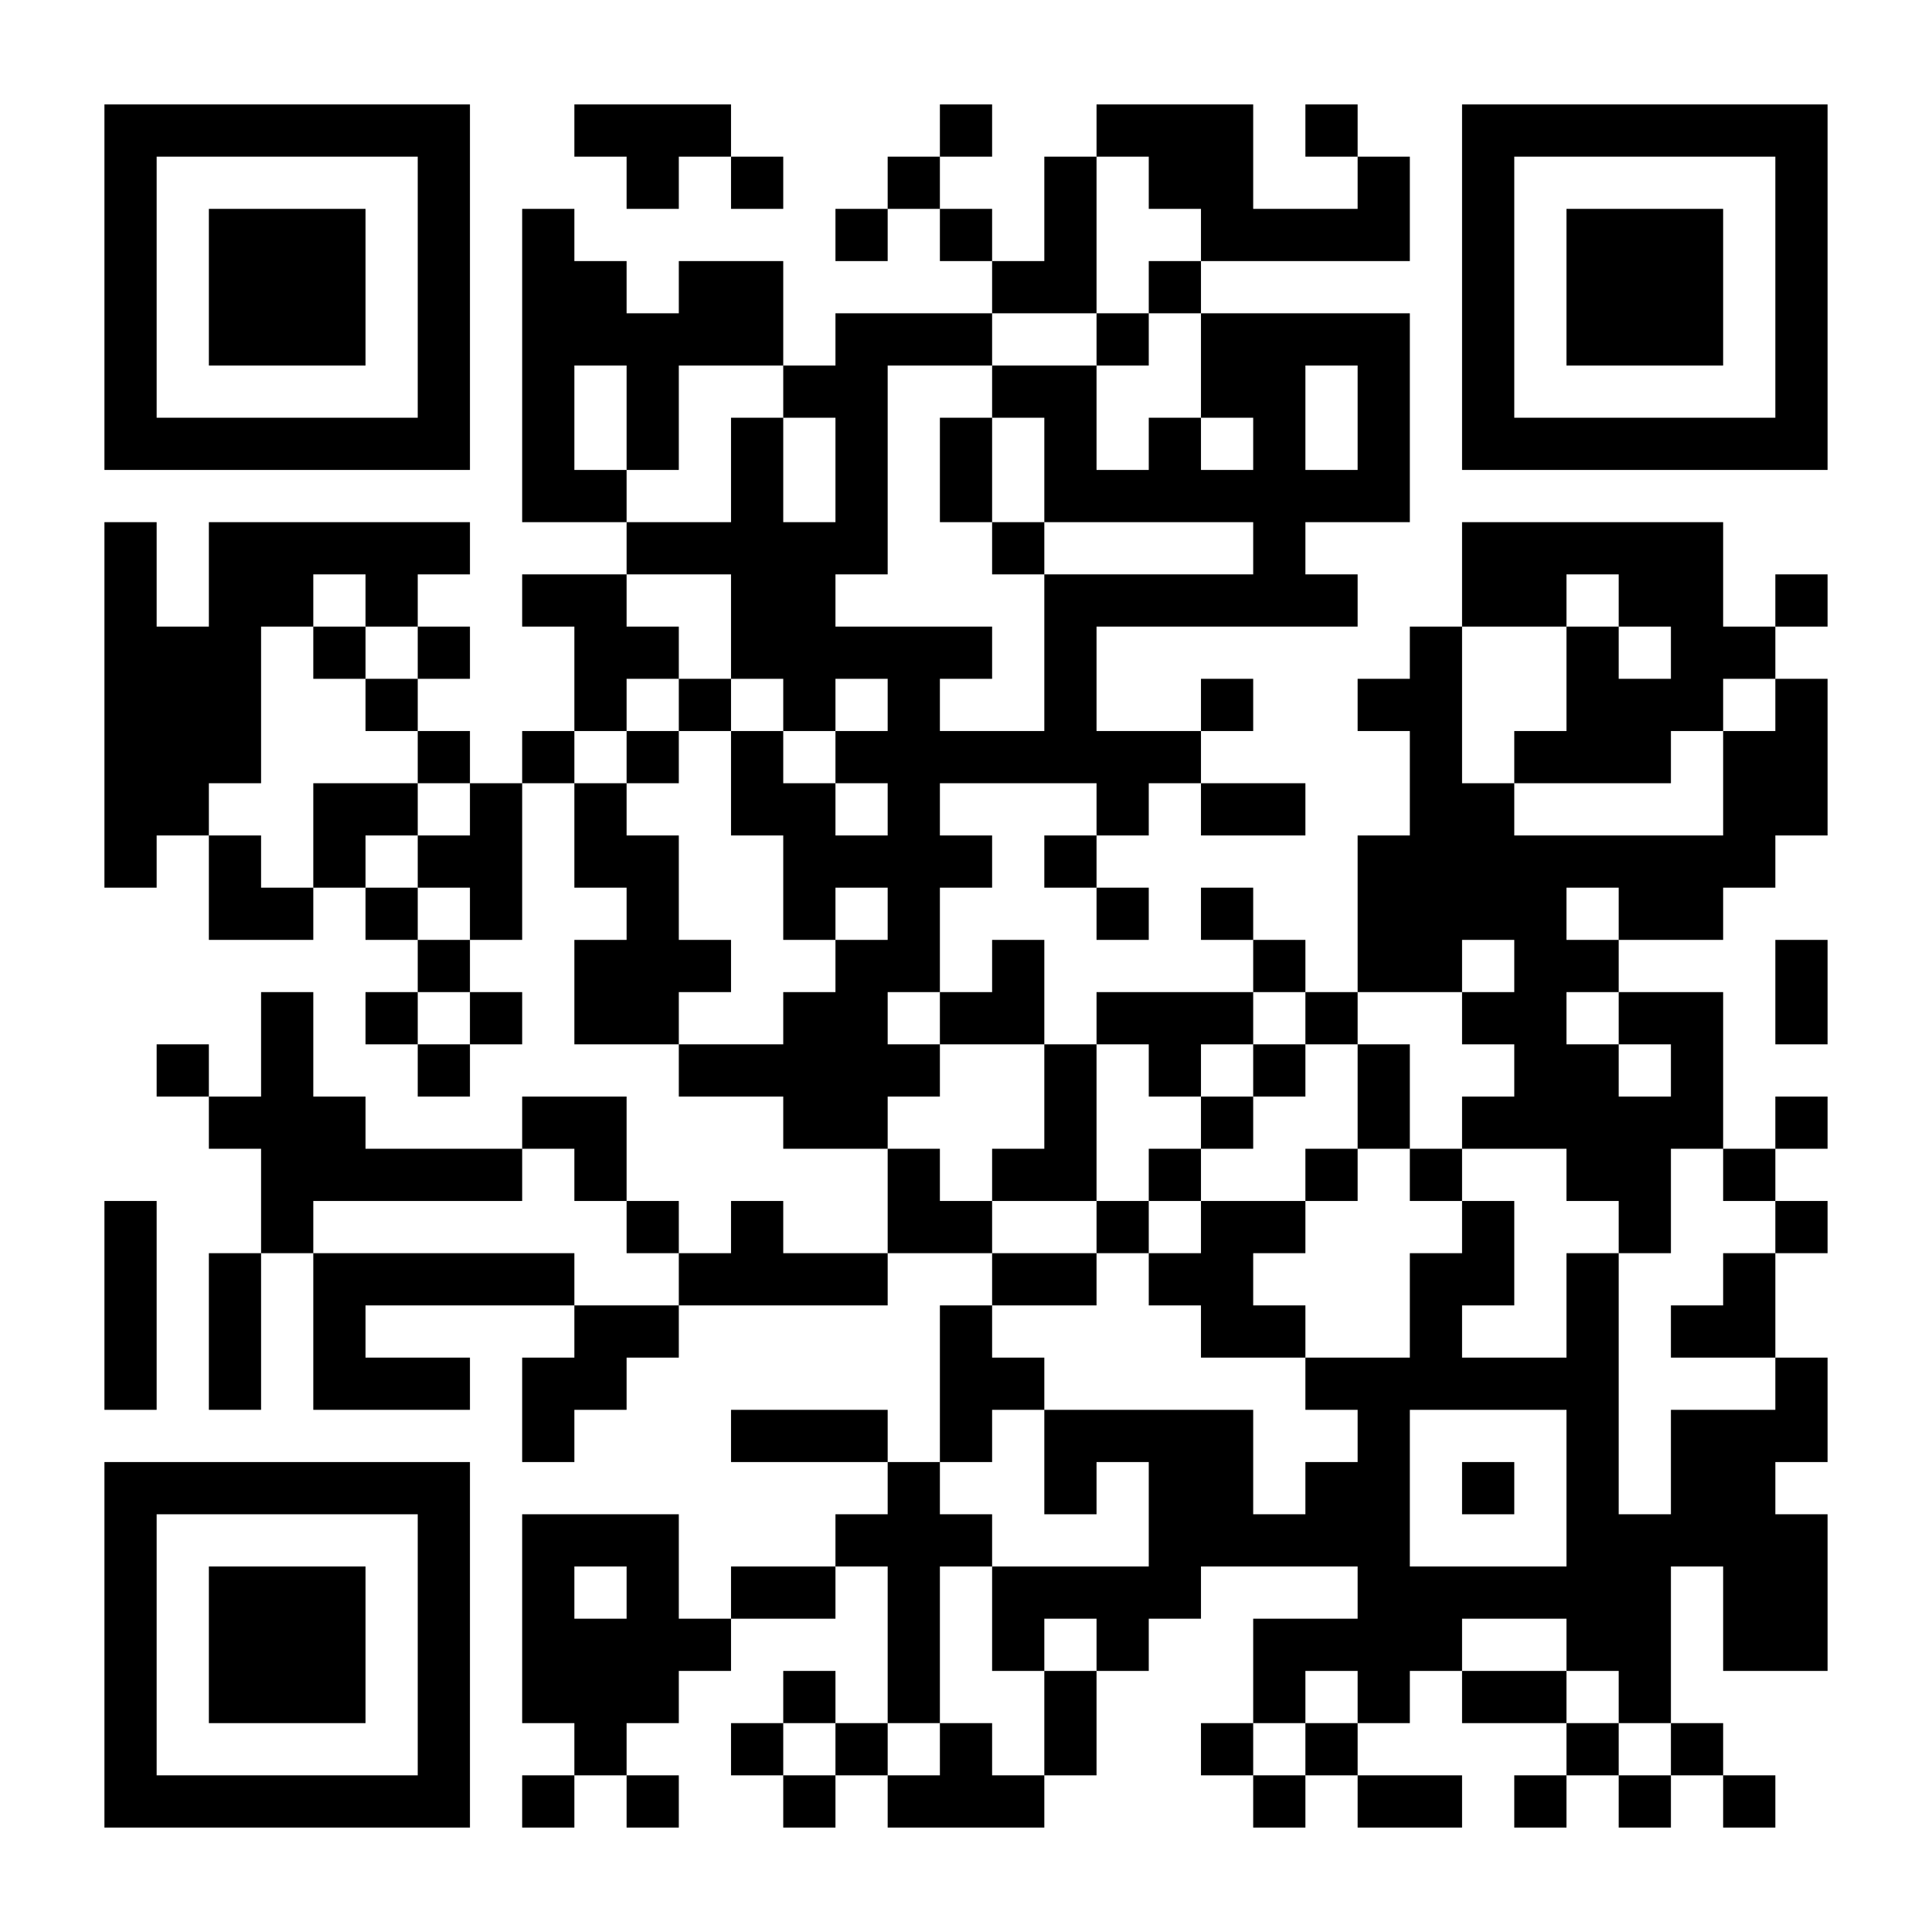
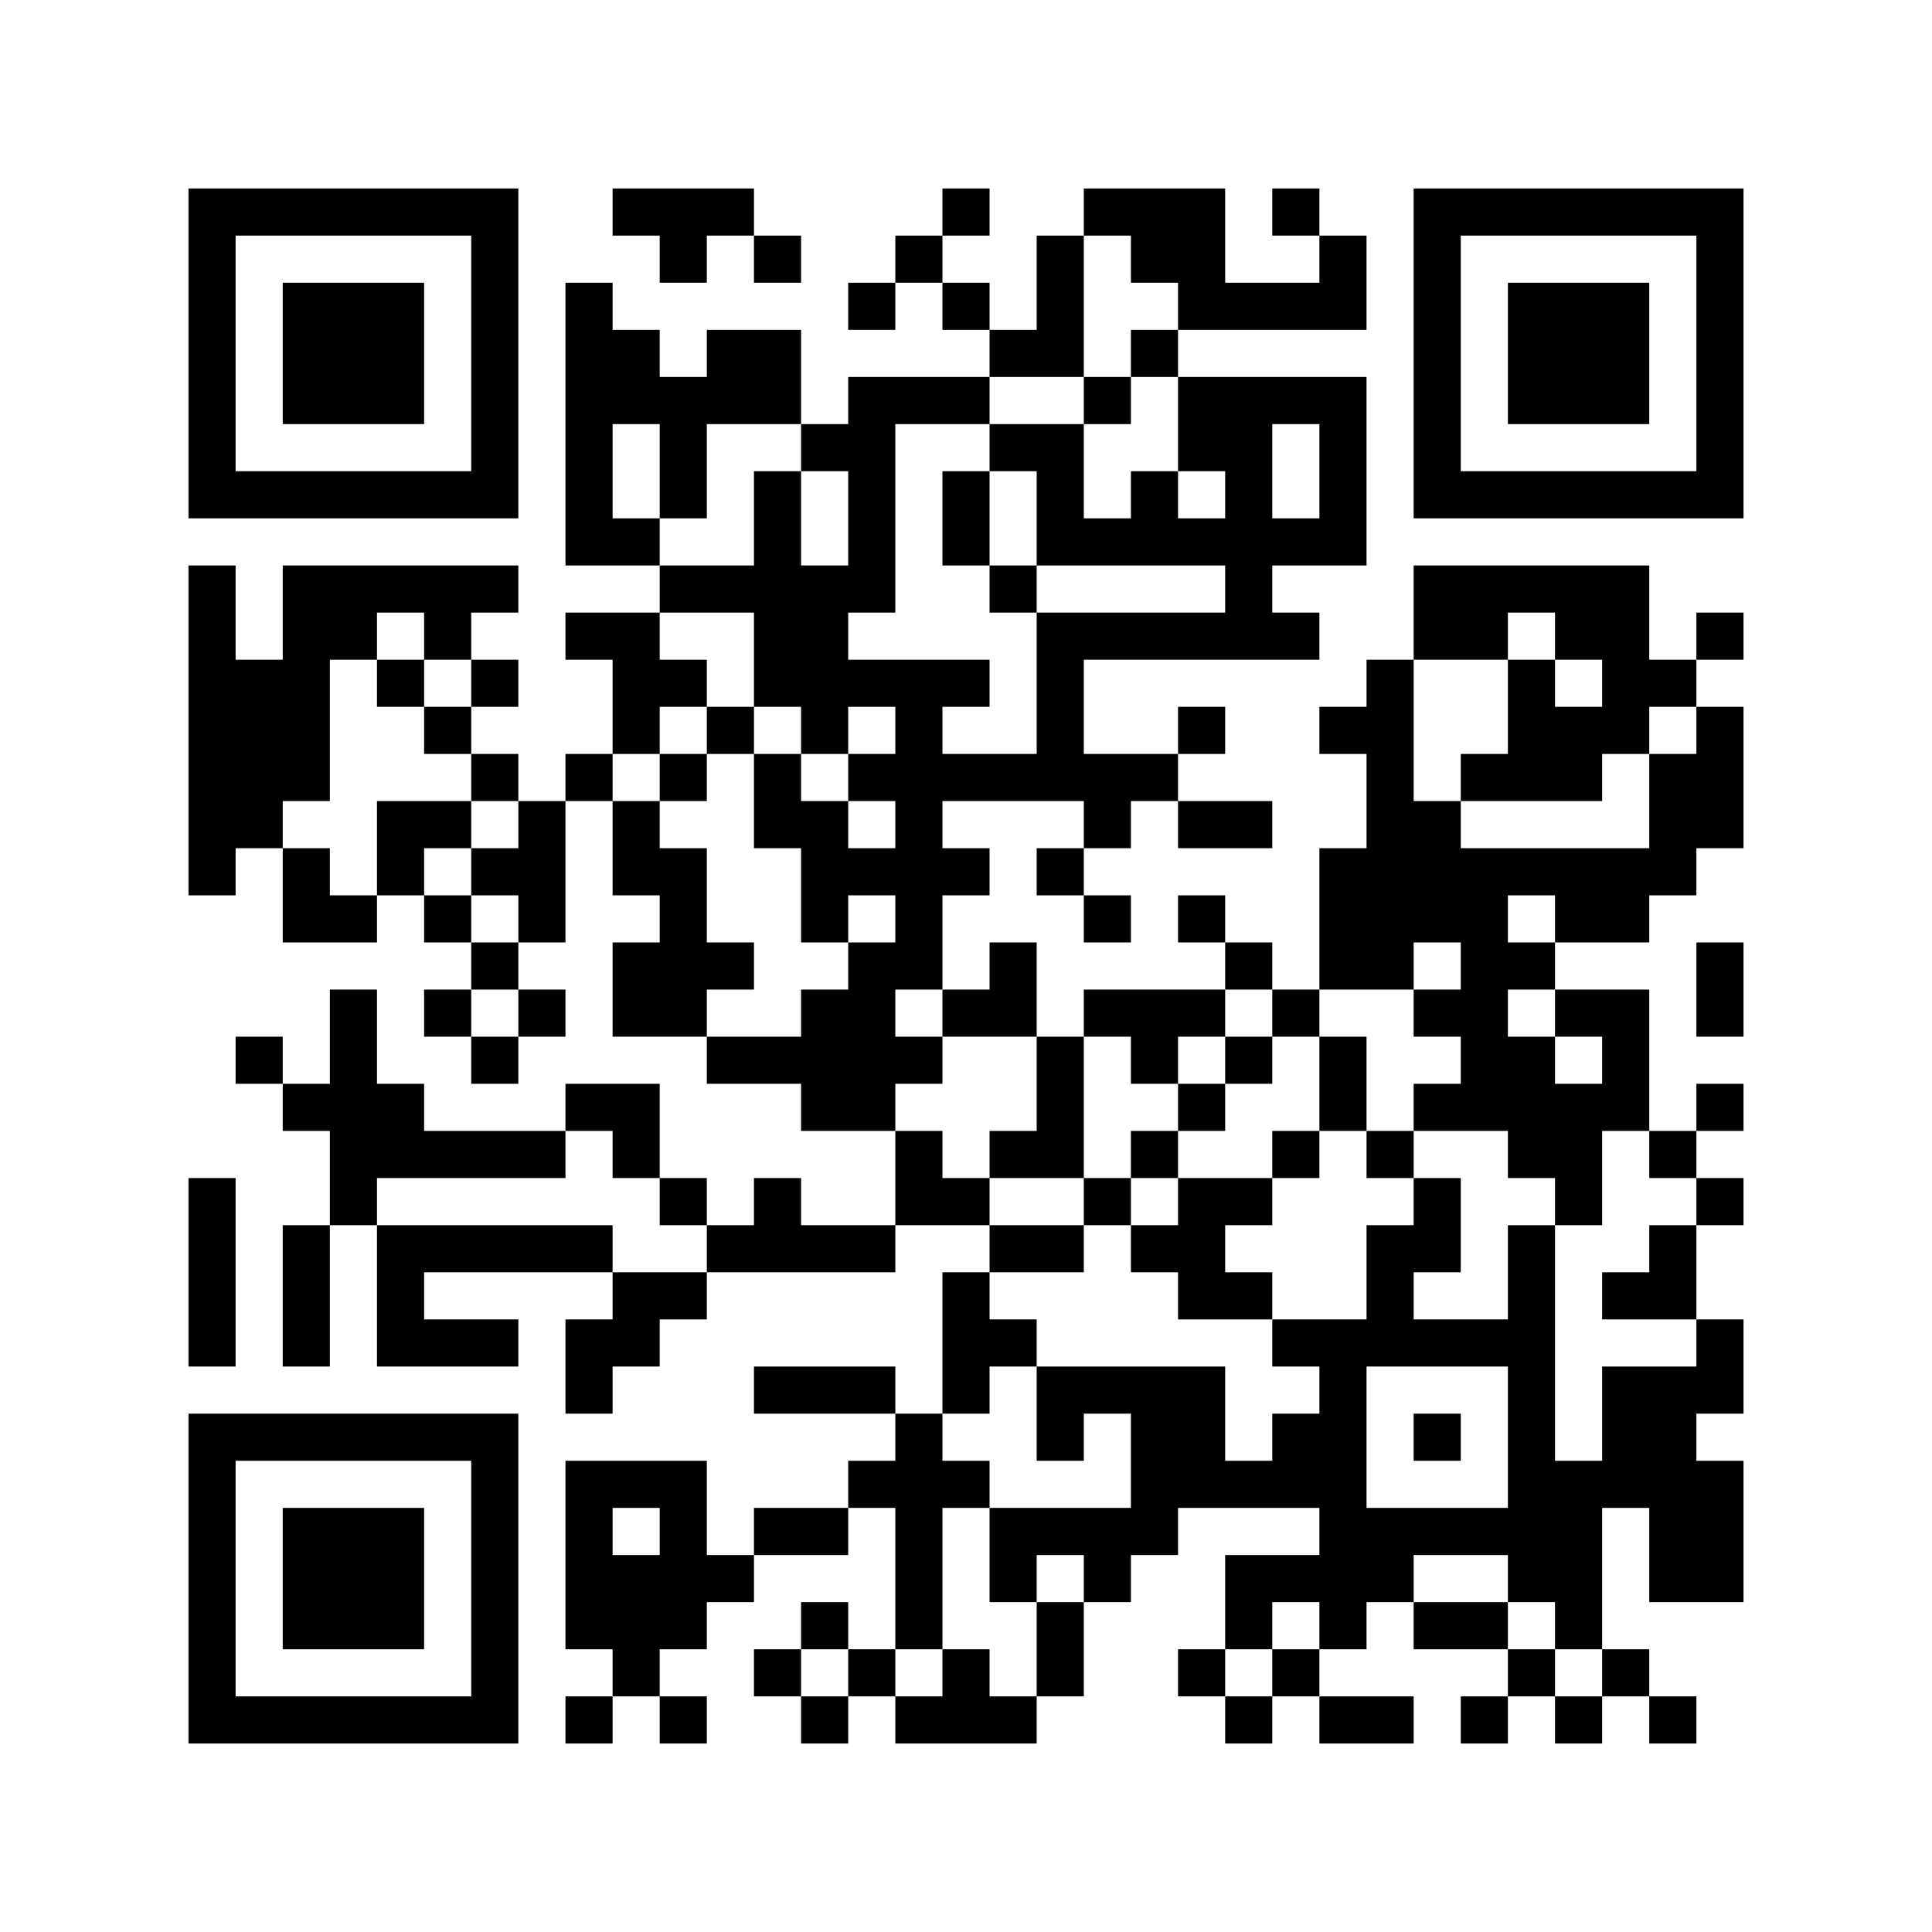
- <svg xmlns="http://www.w3.org/2000/svg" width="37mm" height="37mm" version="1.1" viewBox="0 0 37 37">
-   <a href="https://maharera.maharashtra.gov.in/?rera=PR1261012600816" target="_blank" title="Verify MahaRERA Registration: PR1261012600816">
-     <path d="M2,2H3V3H2zM3,2H4V3H3zM4,2H5V3H4zM5,2H6V3H5zM6,2H7V3H6zM7,2H8V3H7zM8,2H9V3H8zM11,2H12V3H11zM12,2H13V3H12zM13,2H14V3H13zM18,2H19V3H18zM21,2H22V3H21zM22,2H23V3H22zM23,2H24V3H23zM25,2H26V3H25zM28,2H29V3H28zM29,2H30V3H29zM30,2H31V3H30zM31,2H32V3H31zM32,2H33V3H32zM33,2H34V3H33zM34,2H35V3H34zM2,3H3V4H2zM8,3H9V4H8zM12,3H13V4H12zM14,3H15V4H14zM17,3H18V4H17zM20,3H21V4H20zM22,3H23V4H22zM23,3H24V4H23zM26,3H27V4H26zM28,3H29V4H28zM34,3H35V4H34zM2,4H3V5H2zM4,4H5V5H4zM5,4H6V5H5zM6,4H7V5H6zM8,4H9V5H8zM10,4H11V5H10zM16,4H17V5H16zM18,4H19V5H18zM20,4H21V5H20zM23,4H24V5H23zM24,4H25V5H24zM25,4H26V5H25zM26,4H27V5H26zM28,4H29V5H28zM30,4H31V5H30zM31,4H32V5H31zM32,4H33V5H32zM34,4H35V5H34zM2,5H3V6H2zM4,5H5V6H4zM5,5H6V6H5zM6,5H7V6H6zM8,5H9V6H8zM10,5H11V6H10zM11,5H12V6H11zM13,5H14V6H13zM14,5H15V6H14zM19,5H20V6H19zM20,5H21V6H20zM22,5H23V6H22zM28,5H29V6H28zM30,5H31V6H30zM31,5H32V6H31zM32,5H33V6H32zM34,5H35V6H34zM2,6H3V7H2zM4,6H5V7H4zM5,6H6V7H5zM6,6H7V7H6zM8,6H9V7H8zM10,6H11V7H10zM11,6H12V7H11zM12,6H13V7H12zM13,6H14V7H13zM14,6H15V7H14zM16,6H17V7H16zM17,6H18V7H17zM18,6H19V7H18zM21,6H22V7H21zM23,6H24V7H23zM24,6H25V7H24zM25,6H26V7H25zM26,6H27V7H26zM28,6H29V7H28zM30,6H31V7H30zM31,6H32V7H31zM32,6H33V7H32zM34,6H35V7H34zM2,7H3V8H2zM8,7H9V8H8zM10,7H11V8H10zM12,7H13V8H12zM15,7H16V8H15zM16,7H17V8H16zM19,7H20V8H19zM20,7H21V8H20zM23,7H24V8H23zM24,7H25V8H24zM26,7H27V8H26zM28,7H29V8H28zM34,7H35V8H34zM2,8H3V9H2zM3,8H4V9H3zM4,8H5V9H4zM5,8H6V9H5zM6,8H7V9H6zM7,8H8V9H7zM8,8H9V9H8zM10,8H11V9H10zM12,8H13V9H12zM14,8H15V9H14zM16,8H17V9H16zM18,8H19V9H18zM20,8H21V9H20zM22,8H23V9H22zM24,8H25V9H24zM26,8H27V9H26zM28,8H29V9H28zM29,8H30V9H29zM30,8H31V9H30zM31,8H32V9H31zM32,8H33V9H32zM33,8H34V9H33zM34,8H35V9H34zM10,9H11V10H10zM11,9H12V10H11zM14,9H15V10H14zM16,9H17V10H16zM18,9H19V10H18zM20,9H21V10H20zM21,9H22V10H21zM22,9H23V10H22zM23,9H24V10H23zM24,9H25V10H24zM25,9H26V10H25zM26,9H27V10H26zM2,10H3V11H2zM4,10H5V11H4zM5,10H6V11H5zM6,10H7V11H6zM7,10H8V11H7zM8,10H9V11H8zM12,10H13V11H12zM13,10H14V11H13zM14,10H15V11H14zM15,10H16V11H15zM16,10H17V11H16zM19,10H20V11H19zM24,10H25V11H24zM28,10H29V11H28zM29,10H30V11H29zM30,10H31V11H30zM31,10H32V11H31zM32,10H33V11H32zM2,11H3V12H2zM4,11H5V12H4zM5,11H6V12H5zM7,11H8V12H7zM10,11H11V12H10zM11,11H12V12H11zM14,11H15V12H14zM15,11H16V12H15zM20,11H21V12H20zM21,11H22V12H21zM22,11H23V12H22zM23,11H24V12H23zM24,11H25V12H24zM25,11H26V12H25zM28,11H29V12H28zM29,11H30V12H29zM31,11H32V12H31zM32,11H33V12H32zM34,11H35V12H34zM2,12H3V13H2zM3,12H4V13H3zM4,12H5V13H4zM6,12H7V13H6zM8,12H9V13H8zM11,12H12V13H11zM12,12H13V13H12zM14,12H15V13H14zM15,12H16V13H15zM16,12H17V13H16zM17,12H18V13H17zM18,12H19V13H18zM20,12H21V13H20zM27,12H28V13H27zM30,12H31V13H30zM32,12H33V13H32zM33,12H34V13H33zM2,13H3V14H2zM3,13H4V14H3zM4,13H5V14H4zM7,13H8V14H7zM11,13H12V14H11zM13,13H14V14H13zM15,13H16V14H15zM17,13H18V14H17zM20,13H21V14H20zM23,13H24V14H23zM26,13H27V14H26zM27,13H28V14H27zM30,13H31V14H30zM31,13H32V14H31zM32,13H33V14H32zM34,13H35V14H34zM2,14H3V15H2zM3,14H4V15H3zM4,14H5V15H4zM8,14H9V15H8zM10,14H11V15H10zM12,14H13V15H12zM14,14H15V15H14zM16,14H17V15H16zM17,14H18V15H17zM18,14H19V15H18zM19,14H20V15H19zM20,14H21V15H20zM21,14H22V15H21zM22,14H23V15H22zM27,14H28V15H27zM29,14H30V15H29zM30,14H31V15H30zM31,14H32V15H31zM33,14H34V15H33zM34,14H35V15H34zM2,15H3V16H2zM3,15H4V16H3zM6,15H7V16H6zM7,15H8V16H7zM9,15H10V16H9zM11,15H12V16H11zM14,15H15V16H14zM15,15H16V16H15zM17,15H18V16H17zM21,15H22V16H21zM23,15H24V16H23zM24,15H25V16H24zM27,15H28V16H27zM28,15H29V16H28zM33,15H34V16H33zM34,15H35V16H34zM2,16H3V17H2zM4,16H5V17H4zM6,16H7V17H6zM8,16H9V17H8zM9,16H10V17H9zM11,16H12V17H11zM12,16H13V17H12zM15,16H16V17H15zM16,16H17V17H16zM17,16H18V17H17zM18,16H19V17H18zM20,16H21V17H20zM26,16H27V17H26zM27,16H28V17H27zM28,16H29V17H28zM29,16H30V17H29zM30,16H31V17H30zM31,16H32V17H31zM32,16H33V17H32zM33,16H34V17H33zM4,17H5V18H4zM5,17H6V18H5zM7,17H8V18H7zM9,17H10V18H9zM12,17H13V18H12zM15,17H16V18H15zM17,17H18V18H17zM21,17H22V18H21zM23,17H24V18H23zM26,17H27V18H26zM27,17H28V18H27zM28,17H29V18H28zM29,17H30V18H29zM31,17H32V18H31zM32,17H33V18H32zM8,18H9V19H8zM11,18H12V19H11zM12,18H13V19H12zM13,18H14V19H13zM16,18H17V19H16zM17,18H18V19H17zM19,18H20V19H19zM24,18H25V19H24zM26,18H27V19H26zM27,18H28V19H27zM29,18H30V19H29zM30,18H31V19H30zM34,18H35V19H34zM5,19H6V20H5zM7,19H8V20H7zM9,19H10V20H9zM11,19H12V20H11zM12,19H13V20H12zM15,19H16V20H15zM16,19H17V20H16zM18,19H19V20H18zM19,19H20V20H19zM21,19H22V20H21zM22,19H23V20H22zM23,19H24V20H23zM25,19H26V20H25zM28,19H29V20H28zM29,19H30V20H29zM31,19H32V20H31zM32,19H33V20H32zM34,19H35V20H34zM3,20H4V21H3zM5,20H6V21H5zM8,20H9V21H8zM13,20H14V21H13zM14,20H15V21H14zM15,20H16V21H15zM16,20H17V21H16zM17,20H18V21H17zM20,20H21V21H20zM22,20H23V21H22zM24,20H25V21H24zM26,20H27V21H26zM29,20H30V21H29zM30,20H31V21H30zM32,20H33V21H32zM4,21H5V22H4zM5,21H6V22H5zM6,21H7V22H6zM10,21H11V22H10zM11,21H12V22H11zM15,21H16V22H15zM16,21H17V22H16zM20,21H21V22H20zM23,21H24V22H23zM26,21H27V22H26zM28,21H29V22H28zM29,21H30V22H29zM30,21H31V22H30zM31,21H32V22H31zM32,21H33V22H32zM34,21H35V22H34zM5,22H6V23H5zM6,22H7V23H6zM7,22H8V23H7zM8,22H9V23H8zM9,22H10V23H9zM11,22H12V23H11zM17,22H18V23H17zM19,22H20V23H19zM20,22H21V23H20zM22,22H23V23H22zM25,22H26V23H25zM27,22H28V23H27zM30,22H31V23H30zM31,22H32V23H31zM33,22H34V23H33zM2,23H3V24H2zM5,23H6V24H5zM12,23H13V24H12zM14,23H15V24H14zM17,23H18V24H17zM18,23H19V24H18zM21,23H22V24H21zM23,23H24V24H23zM24,23H25V24H24zM28,23H29V24H28zM31,23H32V24H31zM34,23H35V24H34zM2,24H3V25H2zM4,24H5V25H4zM6,24H7V25H6zM7,24H8V25H7zM8,24H9V25H8zM9,24H10V25H9zM10,24H11V25H10zM13,24H14V25H13zM14,24H15V25H14zM15,24H16V25H15zM16,24H17V25H16zM19,24H20V25H19zM20,24H21V25H20zM22,24H23V25H22zM23,24H24V25H23zM27,24H28V25H27zM28,24H29V25H28zM30,24H31V25H30zM33,24H34V25H33zM2,25H3V26H2zM4,25H5V26H4zM6,25H7V26H6zM11,25H12V26H11zM12,25H13V26H12zM18,25H19V26H18zM23,25H24V26H23zM24,25H25V26H24zM27,25H28V26H27zM30,25H31V26H30zM32,25H33V26H32zM33,25H34V26H33zM2,26H3V27H2zM4,26H5V27H4zM6,26H7V27H6zM7,26H8V27H7zM8,26H9V27H8zM10,26H11V27H10zM11,26H12V27H11zM18,26H19V27H18zM19,26H20V27H19zM25,26H26V27H25zM26,26H27V27H26zM27,26H28V27H27zM28,26H29V27H28zM29,26H30V27H29zM30,26H31V27H30zM34,26H35V27H34zM10,27H11V28H10zM14,27H15V28H14zM15,27H16V28H15zM16,27H17V28H16zM18,27H19V28H18zM20,27H21V28H20zM21,27H22V28H21zM22,27H23V28H22zM23,27H24V28H23zM26,27H27V28H26zM30,27H31V28H30zM32,27H33V28H32zM33,27H34V28H33zM34,27H35V28H34zM2,28H3V29H2zM3,28H4V29H3zM4,28H5V29H4zM5,28H6V29H5zM6,28H7V29H6zM7,28H8V29H7zM8,28H9V29H8zM17,28H18V29H17zM20,28H21V29H20zM22,28H23V29H22zM23,28H24V29H23zM25,28H26V29H25zM26,28H27V29H26zM28,28H29V29H28zM30,28H31V29H30zM32,28H33V29H32zM33,28H34V29H33zM2,29H3V30H2zM8,29H9V30H8zM10,29H11V30H10zM11,29H12V30H11zM12,29H13V30H12zM16,29H17V30H16zM17,29H18V30H17zM18,29H19V30H18zM22,29H23V30H22zM23,29H24V30H23zM24,29H25V30H24zM25,29H26V30H25zM26,29H27V30H26zM30,29H31V30H30zM31,29H32V30H31zM32,29H33V30H32zM33,29H34V30H33zM34,29H35V30H34zM2,30H3V31H2zM4,30H5V31H4zM5,30H6V31H5zM6,30H7V31H6zM8,30H9V31H8zM10,30H11V31H10zM12,30H13V31H12zM14,30H15V31H14zM15,30H16V31H15zM17,30H18V31H17zM19,30H20V31H19zM20,30H21V31H20zM21,30H22V31H21zM22,30H23V31H22zM26,30H27V31H26zM27,30H28V31H27zM28,30H29V31H28zM29,30H30V31H29zM30,30H31V31H30zM31,30H32V31H31zM33,30H34V31H33zM34,30H35V31H34zM2,31H3V32H2zM4,31H5V32H4zM5,31H6V32H5zM6,31H7V32H6zM8,31H9V32H8zM10,31H11V32H10zM11,31H12V32H11zM12,31H13V32H12zM13,31H14V32H13zM17,31H18V32H17zM19,31H20V32H19zM21,31H22V32H21zM24,31H25V32H24zM25,31H26V32H25zM26,31H27V32H26zM27,31H28V32H27zM30,31H31V32H30zM31,31H32V32H31zM33,31H34V32H33zM34,31H35V32H34zM2,32H3V33H2zM4,32H5V33H4zM5,32H6V33H5zM6,32H7V33H6zM8,32H9V33H8zM10,32H11V33H10zM11,32H12V33H11zM12,32H13V33H12zM15,32H16V33H15zM17,32H18V33H17zM20,32H21V33H20zM24,32H25V33H24zM26,32H27V33H26zM28,32H29V33H28zM29,32H30V33H29zM31,32H32V33H31zM2,33H3V34H2zM8,33H9V34H8zM11,33H12V34H11zM14,33H15V34H14zM16,33H17V34H16zM18,33H19V34H18zM20,33H21V34H20zM23,33H24V34H23zM25,33H26V34H25zM30,33H31V34H30zM32,33H33V34H32zM2,34H3V35H2zM3,34H4V35H3zM4,34H5V35H4zM5,34H6V35H5zM6,34H7V35H6zM7,34H8V35H7zM8,34H9V35H8zM10,34H11V35H10zM12,34H13V35H12zM15,34H16V35H15zM17,34H18V35H17zM18,34H19V35H18zM19,34H20V35H19zM24,34H25V35H24zM26,34H27V35H26zM27,34H28V35H27zM29,34H30V35H29zM31,34H32V35H31zM33,34H34V35H33z" id="qr-path" fill="#000000" fill-opacity="1" fill-rule="nonzero" stroke="none" />
+ <svg xmlns="http://www.w3.org/2000/svg" width="41mm" height="41mm" version="1.1" viewBox="0 0 41 41">
+   <a href="https://maharera.maharashtra.gov.in/?rera=PR1261012600816" target="_blank" title="Verify PR1261012600816 on Official MahaRERA Portal">
+     <path d="M4,4H5V5H4zM5,4H6V5H5zM6,4H7V5H6zM7,4H8V5H7zM8,4H9V5H8zM9,4H10V5H9zM10,4H11V5H10zM13,4H14V5H13zM14,4H15V5H14zM15,4H16V5H15zM20,4H21V5H20zM23,4H24V5H23zM24,4H25V5H24zM25,4H26V5H25zM27,4H28V5H27zM30,4H31V5H30zM31,4H32V5H31zM32,4H33V5H32zM33,4H34V5H33zM34,4H35V5H34zM35,4H36V5H35zM36,4H37V5H36zM4,5H5V6H4zM10,5H11V6H10zM14,5H15V6H14zM16,5H17V6H16zM19,5H20V6H19zM22,5H23V6H22zM24,5H25V6H24zM25,5H26V6H25zM28,5H29V6H28zM30,5H31V6H30zM36,5H37V6H36zM4,6H5V7H4zM6,6H7V7H6zM7,6H8V7H7zM8,6H9V7H8zM10,6H11V7H10zM12,6H13V7H12zM18,6H19V7H18zM20,6H21V7H20zM22,6H23V7H22zM25,6H26V7H25zM26,6H27V7H26zM27,6H28V7H27zM28,6H29V7H28zM30,6H31V7H30zM32,6H33V7H32zM33,6H34V7H33zM34,6H35V7H34zM36,6H37V7H36zM4,7H5V8H4zM6,7H7V8H6zM7,7H8V8H7zM8,7H9V8H8zM10,7H11V8H10zM12,7H13V8H12zM13,7H14V8H13zM15,7H16V8H15zM16,7H17V8H16zM21,7H22V8H21zM22,7H23V8H22zM24,7H25V8H24zM30,7H31V8H30zM32,7H33V8H32zM33,7H34V8H33zM34,7H35V8H34zM36,7H37V8H36zM4,8H5V9H4zM6,8H7V9H6zM7,8H8V9H7zM8,8H9V9H8zM10,8H11V9H10zM12,8H13V9H12zM13,8H14V9H13zM14,8H15V9H14zM15,8H16V9H15zM16,8H17V9H16zM18,8H19V9H18zM19,8H20V9H19zM20,8H21V9H20zM23,8H24V9H23zM25,8H26V9H25zM26,8H27V9H26zM27,8H28V9H27zM28,8H29V9H28zM30,8H31V9H30zM32,8H33V9H32zM33,8H34V9H33zM34,8H35V9H34zM36,8H37V9H36zM4,9H5V10H4zM10,9H11V10H10zM12,9H13V10H12zM14,9H15V10H14zM17,9H18V10H17zM18,9H19V10H18zM21,9H22V10H21zM22,9H23V10H22zM25,9H26V10H25zM26,9H27V10H26zM28,9H29V10H28zM30,9H31V10H30zM36,9H37V10H36zM4,10H5V11H4zM5,10H6V11H5zM6,10H7V11H6zM7,10H8V11H7zM8,10H9V11H8zM9,10H10V11H9zM10,10H11V11H10zM12,10H13V11H12zM14,10H15V11H14zM16,10H17V11H16zM18,10H19V11H18zM20,10H21V11H20zM22,10H23V11H22zM24,10H25V11H24zM26,10H27V11H26zM28,10H29V11H28zM30,10H31V11H30zM31,10H32V11H31zM32,10H33V11H32zM33,10H34V11H33zM34,10H35V11H34zM35,10H36V11H35zM36,10H37V11H36zM12,11H13V12H12zM13,11H14V12H13zM16,11H17V12H16zM18,11H19V12H18zM20,11H21V12H20zM22,11H23V12H22zM23,11H24V12H23zM24,11H25V12H24zM25,11H26V12H25zM26,11H27V12H26zM27,11H28V12H27zM28,11H29V12H28zM4,12H5V13H4zM6,12H7V13H6zM7,12H8V13H7zM8,12H9V13H8zM9,12H10V13H9zM10,12H11V13H10zM14,12H15V13H14zM15,12H16V13H15zM16,12H17V13H16zM17,12H18V13H17zM18,12H19V13H18zM21,12H22V13H21zM26,12H27V13H26zM30,12H31V13H30zM31,12H32V13H31zM32,12H33V13H32zM33,12H34V13H33zM34,12H35V13H34zM4,13H5V14H4zM6,13H7V14H6zM7,13H8V14H7zM9,13H10V14H9zM12,13H13V14H12zM13,13H14V14H13zM16,13H17V14H16zM17,13H18V14H17zM22,13H23V14H22zM23,13H24V14H23zM24,13H25V14H24zM25,13H26V14H25zM26,13H27V14H26zM27,13H28V14H27zM30,13H31V14H30zM31,13H32V14H31zM33,13H34V14H33zM34,13H35V14H34zM36,13H37V14H36zM4,14H5V15H4zM5,14H6V15H5zM6,14H7V15H6zM8,14H9V15H8zM10,14H11V15H10zM13,14H14V15H13zM14,14H15V15H14zM16,14H17V15H16zM17,14H18V15H17zM18,14H19V15H18zM19,14H20V15H19zM20,14H21V15H20zM22,14H23V15H22zM29,14H30V15H29zM32,14H33V15H32zM34,14H35V15H34zM35,14H36V15H35zM4,15H5V16H4zM5,15H6V16H5zM6,15H7V16H6zM9,15H10V16H9zM13,15H14V16H13zM15,15H16V16H15zM17,15H18V16H17zM19,15H20V16H19zM22,15H23V16H22zM25,15H26V16H25zM28,15H29V16H28zM29,15H30V16H29zM32,15H33V16H32zM33,15H34V16H33zM34,15H35V16H34zM36,15H37V16H36zM4,16H5V17H4zM5,16H6V17H5zM6,16H7V17H6zM10,16H11V17H10zM12,16H13V17H12zM14,16H15V17H14zM16,16H17V17H16zM18,16H19V17H18zM19,16H20V17H19zM20,16H21V17H20zM21,16H22V17H21zM22,16H23V17H22zM23,16H24V17H23zM24,16H25V17H24zM29,16H30V17H29zM31,16H32V17H31zM32,16H33V17H32zM33,16H34V17H33zM35,16H36V17H35zM36,16H37V17H36zM4,17H5V18H4zM5,17H6V18H5zM8,17H9V18H8zM9,17H10V18H9zM11,17H12V18H11zM13,17H14V18H13zM16,17H17V18H16zM17,17H18V18H17zM19,17H20V18H19zM23,17H24V18H23zM25,17H26V18H25zM26,17H27V18H26zM29,17H30V18H29zM30,17H31V18H30zM35,17H36V18H35zM36,17H37V18H36zM4,18H5V19H4zM6,18H7V19H6zM8,18H9V19H8zM10,18H11V19H10zM11,18H12V19H11zM13,18H14V19H13zM14,18H15V19H14zM17,18H18V19H17zM18,18H19V19H18zM19,18H20V19H19zM20,18H21V19H20zM22,18H23V19H22zM28,18H29V19H28zM29,18H30V19H29zM30,18H31V19H30zM31,18H32V19H31zM32,18H33V19H32zM33,18H34V19H33zM34,18H35V19H34zM35,18H36V19H35zM6,19H7V20H6zM7,19H8V20H7zM9,19H10V20H9zM11,19H12V20H11zM14,19H15V20H14zM17,19H18V20H17zM19,19H20V20H19zM23,19H24V20H23zM25,19H26V20H25zM28,19H29V20H28zM29,19H30V20H29zM30,19H31V20H30zM31,19H32V20H31zM33,19H34V20H33zM34,19H35V20H34zM10,20H11V21H10zM13,20H14V21H13zM14,20H15V21H14zM15,20H16V21H15zM18,20H19V21H18zM19,20H20V21H19zM21,20H22V21H21zM26,20H27V21H26zM28,20H29V21H28zM29,20H30V21H29zM31,20H32V21H31zM32,20H33V21H32zM36,20H37V21H36zM7,21H8V22H7zM9,21H10V22H9zM11,21H12V22H11zM13,21H14V22H13zM14,21H15V22H14zM17,21H18V22H17zM18,21H19V22H18zM20,21H21V22H20zM21,21H22V22H21zM23,21H24V22H23zM24,21H25V22H24zM25,21H26V22H25zM27,21H28V22H27zM30,21H31V22H30zM31,21H32V22H31zM33,21H34V22H33zM34,21H35V22H34zM36,21H37V22H36zM5,22H6V23H5zM7,22H8V23H7zM10,22H11V23H10zM15,22H16V23H15zM16,22H17V23H16zM17,22H18V23H17zM18,22H19V23H18zM19,22H20V23H19zM22,22H23V23H22zM24,22H25V23H24zM26,22H27V23H26zM28,22H29V23H28zM31,22H32V23H31zM32,22H33V23H32zM34,22H35V23H34zM6,23H7V24H6zM7,23H8V24H7zM8,23H9V24H8zM12,23H13V24H12zM13,23H14V24H13zM17,23H18V24H17zM18,23H19V24H18zM22,23H23V24H22zM25,23H26V24H25zM28,23H29V24H28zM30,23H31V24H30zM31,23H32V24H31zM32,23H33V24H32zM33,23H34V24H33zM34,23H35V24H34zM36,23H37V24H36zM7,24H8V25H7zM8,24H9V25H8zM9,24H10V25H9zM10,24H11V25H10zM11,24H12V25H11zM13,24H14V25H13zM19,24H20V25H19zM21,24H22V25H21zM22,24H23V25H22zM24,24H25V25H24zM27,24H28V25H27zM29,24H30V25H29zM32,24H33V25H32zM33,24H34V25H33zM35,24H36V25H35zM4,25H5V26H4zM7,25H8V26H7zM14,25H15V26H14zM16,25H17V26H16zM19,25H20V26H19zM20,25H21V26H20zM23,25H24V26H23zM25,25H26V26H25zM26,25H27V26H26zM30,25H31V26H30zM33,25H34V26H33zM36,25H37V26H36zM4,26H5V27H4zM6,26H7V27H6zM8,26H9V27H8zM9,26H10V27H9zM10,26H11V27H10zM11,26H12V27H11zM12,26H13V27H12zM15,26H16V27H15zM16,26H17V27H16zM17,26H18V27H17zM18,26H19V27H18zM21,26H22V27H21zM22,26H23V27H22zM24,26H25V27H24zM25,26H26V27H25zM29,26H30V27H29zM30,26H31V27H30zM32,26H33V27H32zM35,26H36V27H35zM4,27H5V28H4zM6,27H7V28H6zM8,27H9V28H8zM13,27H14V28H13zM14,27H15V28H14zM20,27H21V28H20zM25,27H26V28H25zM26,27H27V28H26zM29,27H30V28H29zM32,27H33V28H32zM34,27H35V28H34zM35,27H36V28H35zM4,28H5V29H4zM6,28H7V29H6zM8,28H9V29H8zM9,28H10V29H9zM10,28H11V29H10zM12,28H13V29H12zM13,28H14V29H13zM20,28H21V29H20zM21,28H22V29H21zM27,28H28V29H27zM28,28H29V29H28zM29,28H30V29H29zM30,28H31V29H30zM31,28H32V29H31zM32,28H33V29H32zM36,28H37V29H36zM12,29H13V30H12zM16,29H17V30H16zM17,29H18V30H17zM18,29H19V30H18zM20,29H21V30H20zM22,29H23V30H22zM23,29H24V30H23zM24,29H25V30H24zM25,29H26V30H25zM28,29H29V30H28zM32,29H33V30H32zM34,29H35V30H34zM35,29H36V30H35zM36,29H37V30H36zM4,30H5V31H4zM5,30H6V31H5zM6,30H7V31H6zM7,30H8V31H7zM8,30H9V31H8zM9,30H10V31H9zM10,30H11V31H10zM19,30H20V31H19zM22,30H23V31H22zM24,30H25V31H24zM25,30H26V31H25zM27,30H28V31H27zM28,30H29V31H28zM30,30H31V31H30zM32,30H33V31H32zM34,30H35V31H34zM35,30H36V31H35zM4,31H5V32H4zM10,31H11V32H10zM12,31H13V32H12zM13,31H14V32H13zM14,31H15V32H14zM18,31H19V32H18zM19,31H20V32H19zM20,31H21V32H20zM24,31H25V32H24zM25,31H26V32H25zM26,31H27V32H26zM27,31H28V32H27zM28,31H29V32H28zM32,31H33V32H32zM33,31H34V32H33zM34,31H35V32H34zM35,31H36V32H35zM36,31H37V32H36zM4,32H5V33H4zM6,32H7V33H6zM7,32H8V33H7zM8,32H9V33H8zM10,32H11V33H10zM12,32H13V33H12zM14,32H15V33H14zM16,32H17V33H16zM17,32H18V33H17zM19,32H20V33H19zM21,32H22V33H21zM22,32H23V33H22zM23,32H24V33H23zM24,32H25V33H24zM28,32H29V33H28zM29,32H30V33H29zM30,32H31V33H30zM31,32H32V33H31zM32,32H33V33H32zM33,32H34V33H33zM35,32H36V33H35zM36,32H37V33H36zM4,33H5V34H4zM6,33H7V34H6zM7,33H8V34H7zM8,33H9V34H8zM10,33H11V34H10zM12,33H13V34H12zM13,33H14V34H13zM14,33H15V34H14zM15,33H16V34H15zM19,33H20V34H19zM21,33H22V34H21zM23,33H24V34H23zM26,33H27V34H26zM27,33H28V34H27zM28,33H29V34H28zM29,33H30V34H29zM32,33H33V34H32zM33,33H34V34H33zM35,33H36V34H35zM36,33H37V34H36zM4,34H5V35H4zM6,34H7V35H6zM7,34H8V35H7zM8,34H9V35H8zM10,34H11V35H10zM12,34H13V35H12zM13,34H14V35H13zM14,34H15V35H14zM17,34H18V35H17zM19,34H20V35H19zM22,34H23V35H22zM26,34H27V35H26zM28,34H29V35H28zM30,34H31V35H30zM31,34H32V35H31zM33,34H34V35H33zM4,35H5V36H4zM10,35H11V36H10zM13,35H14V36H13zM16,35H17V36H16zM18,35H19V36H18zM20,35H21V36H20zM22,35H23V36H22zM25,35H26V36H25zM27,35H28V36H27zM32,35H33V36H32zM34,35H35V36H34zM4,36H5V37H4zM5,36H6V37H5zM6,36H7V37H6zM7,36H8V37H7zM8,36H9V37H8zM9,36H10V37H9zM10,36H11V37H10zM12,36H13V37H12zM14,36H15V37H14zM17,36H18V37H17zM19,36H20V37H19zM20,36H21V37H20zM21,36H22V37H21zM26,36H27V37H26zM28,36H29V37H28zM29,36H30V37H29zM31,36H32V37H31zM33,36H34V37H33zM35,36H36V37H35z" id="qr-path" fill="#000000" fill-opacity="1" fill-rule="nonzero" stroke="none" />
  </a>
</svg>
